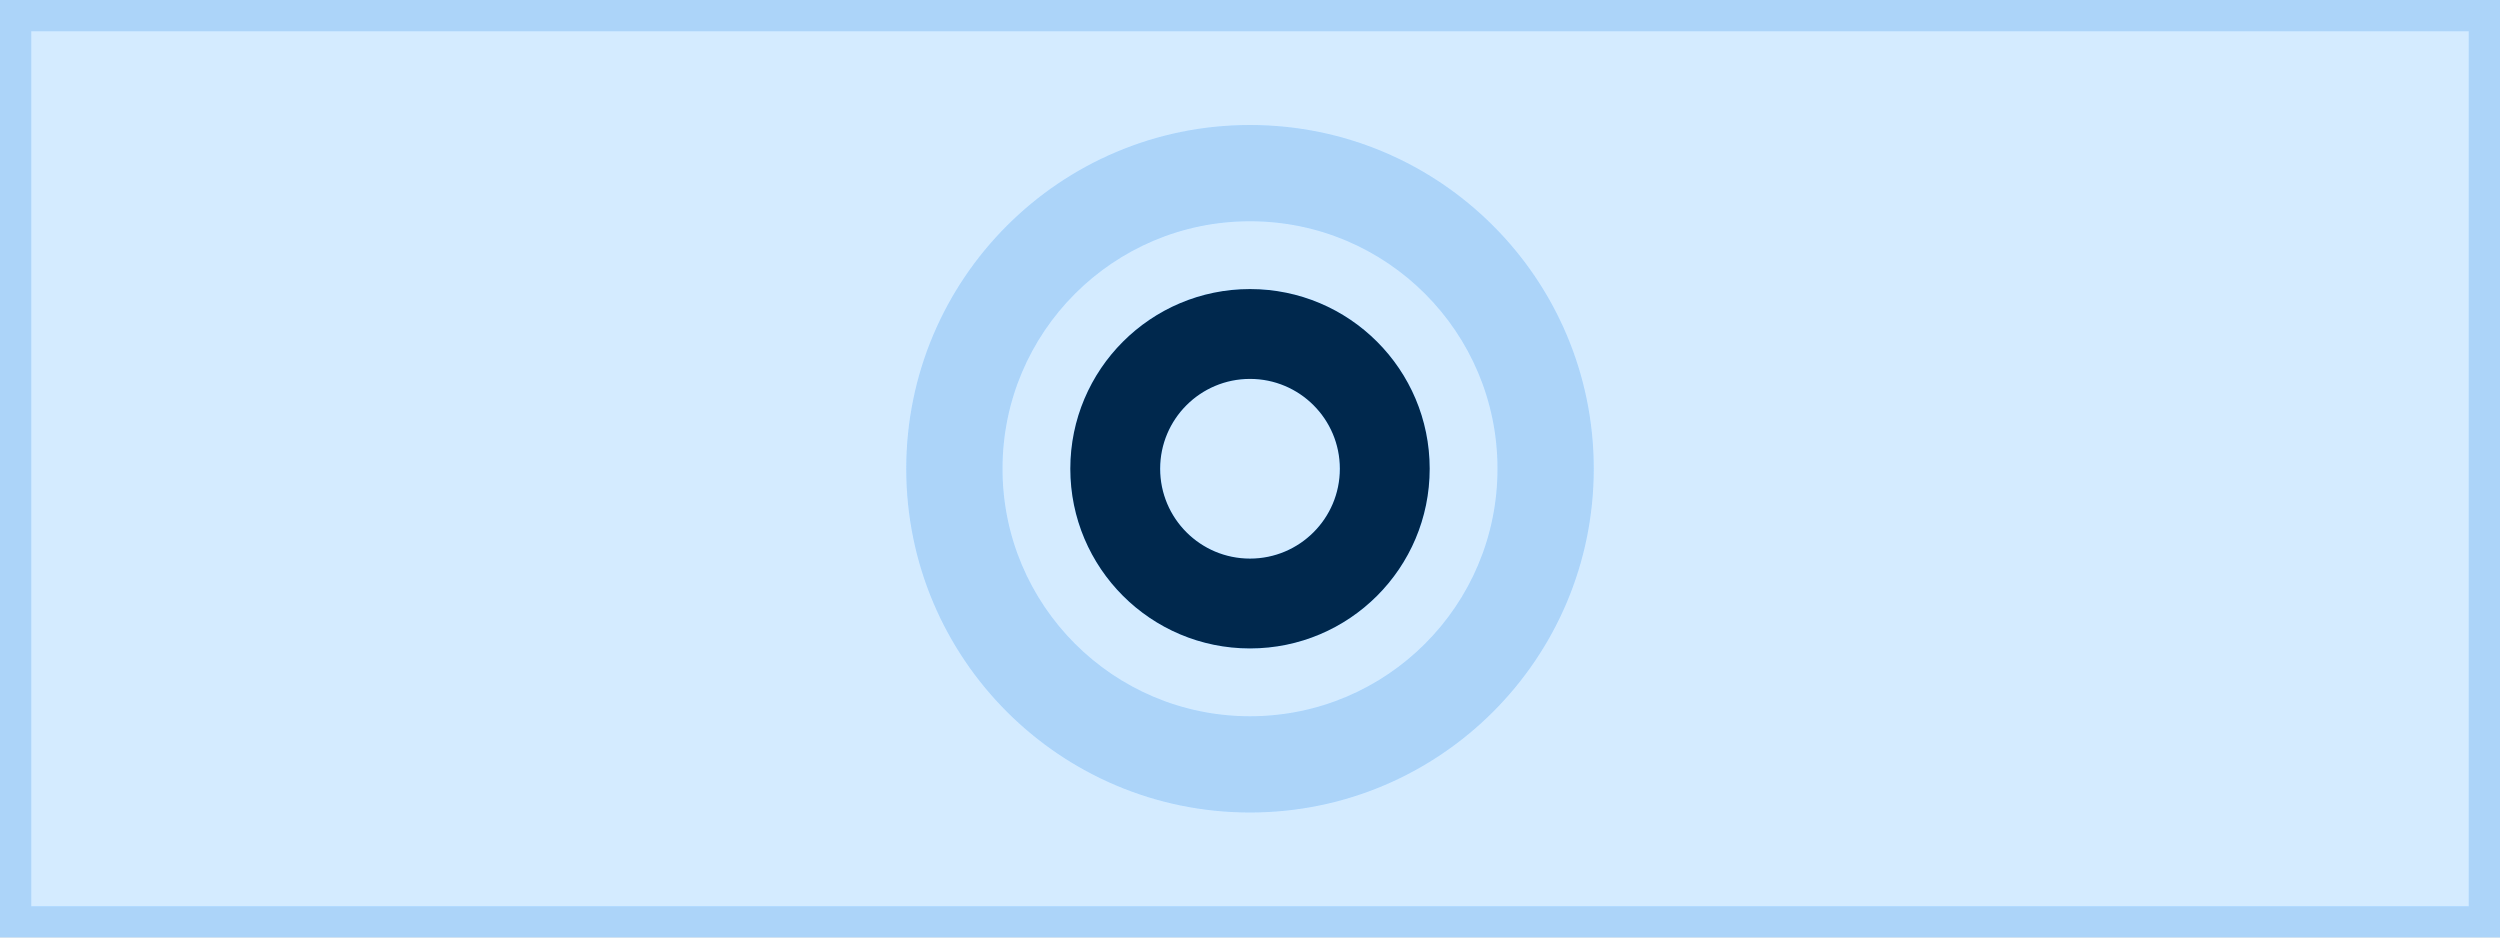
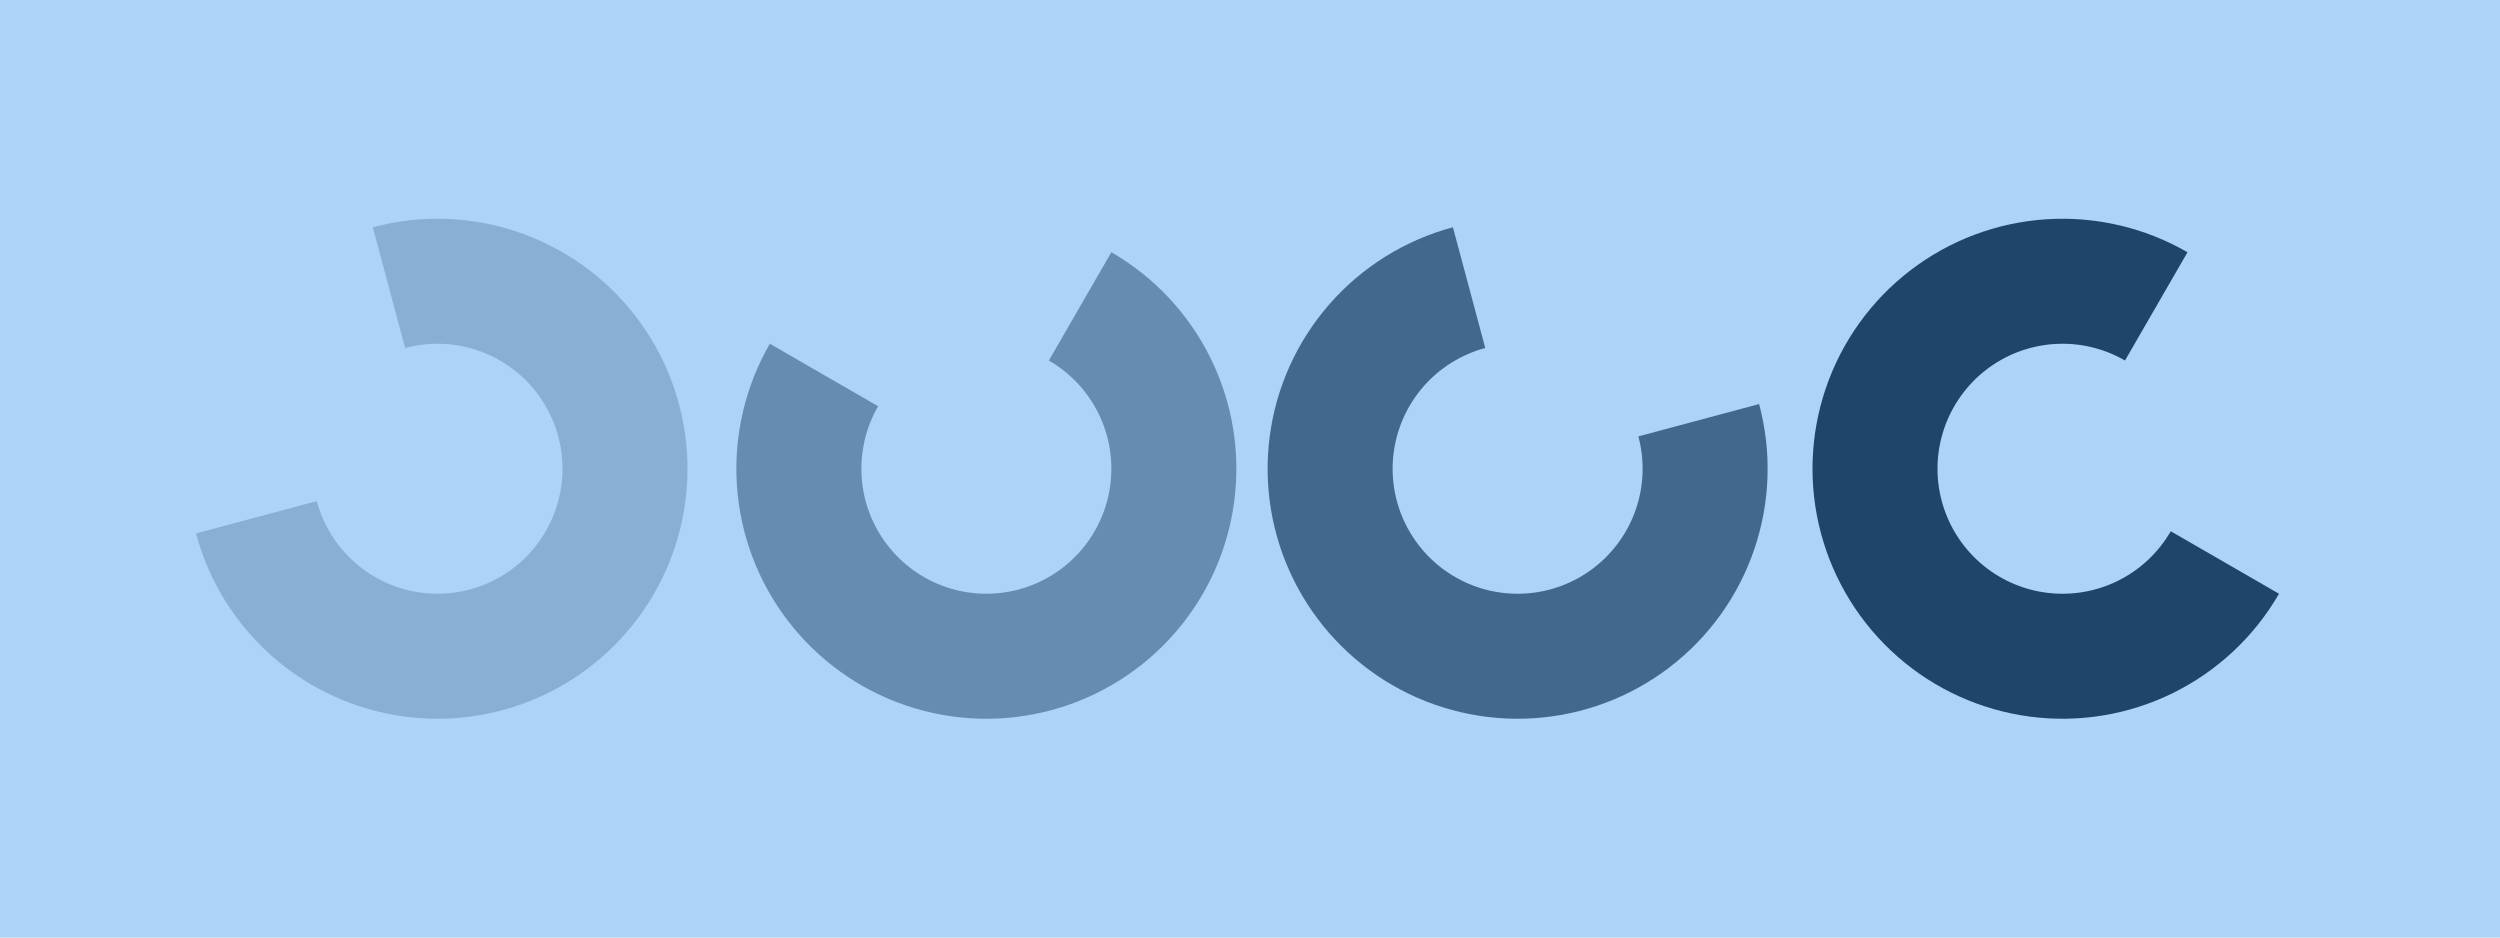
<svg xmlns="http://www.w3.org/2000/svg" width="320" height="120" viewBox="0 0 320 120" fill="none">
  <rect width="320" height="120" fill="#C0CEDB" />
-   <rect opacity="0.5" x="4" y="4" width="312" height="112" fill="white" />
-   <path d="M204 60C204 84.3 184.301 104 160 104C135.699 104 116 84.3 116 60C116 35.7 135.699 16 160 16C184.301 16 204 35.7 204 60ZM128.32 60C128.32 77.496 142.504 91.68 160 91.68C177.496 91.68 191.68 77.496 191.68 60C191.68 42.504 177.496 28.32 160 28.32C142.504 28.32 128.32 42.504 128.32 60Z" fill="#C0CEDB" />
-   <path d="M183 60C183 72.703 172.703 83 160 83C147.297 83 137 72.703 137 60C137 47.297 147.297 37 160 37C172.703 37 183 47.297 183 60ZM148.5 60C148.5 66.351 153.649 71.5 160 71.5C166.351 71.5 171.5 66.351 171.5 60C171.5 53.649 166.351 48.5 160 48.5C153.649 48.5 148.5 53.649 148.5 60Z" fill="#00284D" />
+   <g opacity="0.25">
+     <mask id="path-1-inside-1_442_3094" fill="white">
+       <path d="M25.09 68.282C26.728 74.396 30.142 79.886 34.901 84.059C39.659 88.232 45.548 90.9 51.823 91.726C58.098 92.552 64.477 91.499 70.153 88.7C75.829 85.901 80.548 81.481 83.713 76C86.877 70.519 88.345 64.223 87.931 57.907C87.517 51.592 85.24 45.541 81.387 40.52C77.534 35.498 72.279 31.733 66.286 29.698C60.293 27.664 53.831 27.452 47.718 29.09L51.859 44.545C54.916 43.726 58.147 43.832 61.143 44.849C64.14 45.866 66.767 47.749 68.694 50.26C70.62 52.77 71.759 55.796 71.966 58.953C72.173 62.111 71.439 65.26 69.856 68C68.274 70.74 65.915 72.95 63.077 74.35C60.239 75.75 57.049 76.276 53.912 75.863C50.774 75.45 47.83 74.116 45.45 72.029C43.071 69.943 41.364 67.198 40.545 64.141L25.09 68.282Z" />
+     </mask>
+     <path d="M25.09 68.282C26.728 74.396 30.142 79.886 34.901 84.059C39.659 88.232 45.548 90.9 51.823 91.726C58.098 92.552 64.477 91.499 70.153 88.7C75.829 85.901 80.548 81.481 83.713 76C86.877 70.519 88.345 64.223 87.931 57.907C87.517 51.592 85.24 45.541 81.387 40.52C77.534 35.498 72.279 31.733 66.286 29.698C60.293 27.664 53.831 27.452 47.718 29.09L51.859 44.545C54.916 43.726 58.147 43.832 61.143 44.849C64.14 45.866 66.767 47.749 68.694 50.26C70.62 52.77 71.759 55.796 71.966 58.953C72.173 62.111 71.439 65.26 69.856 68C68.274 70.74 65.915 72.95 63.077 74.35C60.239 75.75 57.049 76.276 53.912 75.863C50.774 75.45 47.83 74.116 45.45 72.029C43.071 69.943 41.364 67.198 40.545 64.141L25.09 68.282Z" stroke="#004BA1" stroke-width="32" mask="url(#path-1-inside-1_442_3094)" />
+   </g>
+   <g opacity="0.5">
+     <mask id="path-2-inside-2_442_3094" fill="white">
+       <path d="M98.542 44C95.378 49.481 93.909 55.777 94.323 62.093C94.737 68.408 97.015 74.459 100.868 79.48C104.72 84.501 109.976 88.267 115.969 90.302C121.962 92.336 128.424 92.548 134.537 90.91C140.65 89.272 146.141 85.858 150.314 81.099C154.487 76.341 157.155 70.452 157.981 64.177C158.807 57.902 157.754 51.523 154.955 45.847C152.156 40.17 147.736 35.452 142.255 32.287L134.255 46.144C136.995 47.726 139.205 50.085 140.605 52.923C142.005 55.761 142.531 58.951 142.118 62.088C141.705 65.226 140.371 68.17 138.284 70.549C136.198 72.929 133.453 74.636 130.396 75.455C127.339 76.274 124.108 76.168 121.112 75.151C118.115 74.134 115.488 72.251 113.561 69.74C111.635 67.23 110.496 64.204 110.289 61.046C110.082 57.889 110.816 54.74 112.399 52L98.542 44Z" />
+     </mask>
+     <path d="M98.542 44C95.378 49.481 93.909 55.777 94.323 62.093C94.737 68.408 97.015 74.459 100.868 79.48C104.72 84.501 109.976 88.267 115.969 90.302C121.962 92.336 128.424 92.548 134.537 90.91C140.65 89.272 146.141 85.858 150.314 81.099C154.487 76.341 157.155 70.452 157.981 64.177C158.807 57.902 157.754 51.523 154.955 45.847C152.156 40.17 147.736 35.452 142.255 32.287L134.255 46.144C136.995 47.726 139.205 50.085 140.605 52.923C142.005 55.761 142.531 58.951 142.118 62.088C141.705 65.226 140.371 68.17 138.284 70.549C136.198 72.929 133.453 74.636 130.396 75.455C127.339 76.274 124.108 76.168 121.112 75.151C118.115 74.134 115.488 72.251 113.561 69.74C111.635 67.23 110.496 64.204 110.289 61.046C110.082 57.889 110.816 54.74 112.399 52L98.542 44Z" stroke="#004BA1" stroke-width="32" mask="url(#path-2-inside-2_442_3094)" />
+   </g>
+   <g opacity="0.75">
+     <mask id="path-3-inside-3_442_3094" fill="white">
+       <path d="M185.973 29.09C179.859 30.728 174.369 34.142 170.196 38.901C166.023 43.659 163.355 49.548 162.529 55.823C161.703 62.098 162.756 68.477 165.555 74.153C168.354 79.829 172.774 84.548 178.255 87.713C183.736 90.877 190.032 92.345 196.348 91.931C202.663 91.517 208.714 89.24 213.735 85.387C218.756 81.534 222.522 76.279 224.557 70.286C226.591 64.293 226.803 57.831 225.165 51.718L209.71 55.859C210.529 58.916 210.423 62.147 209.406 65.143C208.389 68.14 206.506 70.767 203.995 72.694C201.484 74.62 198.459 75.759 195.301 75.966C192.144 76.173 188.995 75.439 186.255 73.856C183.514 72.274 181.305 69.915 179.905 67.077C178.505 64.239 177.979 61.049 178.392 57.912C178.805 54.774 180.139 51.83 182.225 49.45C184.312 47.071 187.057 45.364 190.114 44.545L185.973 29.09Z" />
+     </mask>
+     <path d="M185.973 29.09C179.859 30.728 174.369 34.142 170.196 38.901C166.023 43.659 163.355 49.548 162.529 55.823C161.703 62.098 162.756 68.477 165.555 74.153C168.354 79.829 172.774 84.548 178.255 87.713C183.736 90.877 190.032 92.345 196.348 91.931C202.663 91.517 208.714 89.24 213.735 85.387C218.756 81.534 222.522 76.279 224.557 70.286C226.591 64.293 226.803 57.831 225.165 51.718L209.71 55.859C210.529 58.916 210.423 62.147 209.406 65.143C208.389 68.14 206.506 70.767 203.995 72.694C201.484 74.62 198.459 75.759 195.301 75.966C192.144 76.173 188.995 75.439 186.255 73.856C183.514 72.274 181.305 69.915 179.905 67.077C178.505 64.239 177.979 61.049 178.392 57.912C178.805 54.774 180.139 51.83 182.225 49.45C184.312 47.071 187.057 45.364 190.114 44.545L185.973 29.09Z" stroke="#004BA1" stroke-width="32" mask="url(#path-3-inside-3_442_3094)" />
+   </g>
+   <mask id="path-4-inside-4_442_3094" fill="white">
+     <path d="M280 32.287C274.519 29.123 268.223 27.655 261.907 28.069C255.592 28.482 249.541 30.76 244.52 34.613C239.499 38.465 235.733 43.721 233.698 49.714C231.664 55.707 231.452 62.169 233.09 68.282C234.728 74.395 238.143 79.886 242.901 84.059C247.659 88.232 253.548 90.9 259.823 91.726C266.098 92.552 272.477 91.499 278.153 88.7C283.83 85.901 288.548 81.481 291.713 76L277.856 68C276.274 70.74 273.915 72.95 271.077 74.35C268.238 75.75 265.049 76.276 261.912 75.863C258.774 75.45 255.83 74.116 253.45 72.029C251.071 69.943 249.364 67.198 248.545 64.141C247.726 61.084 247.832 57.853 248.849 54.857C249.866 51.86 251.749 49.233 254.26 47.306C256.77 45.38 259.796 44.241 262.954 44.034C266.111 43.827 269.259 44.561 272 46.144L280 32.287Z" />
+   </mask>
+   <path d="M280 32.287C274.519 29.123 268.223 27.655 261.907 28.069C255.592 28.482 249.541 30.76 244.52 34.613C239.499 38.465 235.733 43.721 233.698 49.714C231.664 55.707 231.452 62.169 233.09 68.282C234.728 74.395 238.143 79.886 242.901 84.059C247.659 88.232 253.548 90.9 259.823 91.726C266.098 92.552 272.477 91.499 278.153 88.7C283.83 85.901 288.548 81.481 291.713 76L277.856 68C276.274 70.74 273.915 72.95 271.077 74.35C268.238 75.75 265.049 76.276 261.912 75.863C258.774 75.45 255.83 74.116 253.45 72.029C251.071 69.943 249.364 67.198 248.545 64.141C247.726 61.084 247.832 57.853 248.849 54.857C249.866 51.86 251.749 49.233 254.26 47.306C256.77 45.38 259.796 44.241 262.954 44.034C266.111 43.827 269.259 44.561 272 46.144L280 32.287Z" stroke="#004BA1" stroke-width="32" mask="url(#path-4-inside-4_442_3094)" />
  <g style="mix-blend-mode:color">
    <rect width="320" height="120" fill="#808080" />
  </g>
  <g style="mix-blend-mode:color">
    <rect width="320" height="120" fill="#00284D" />
  </g>
</svg>
